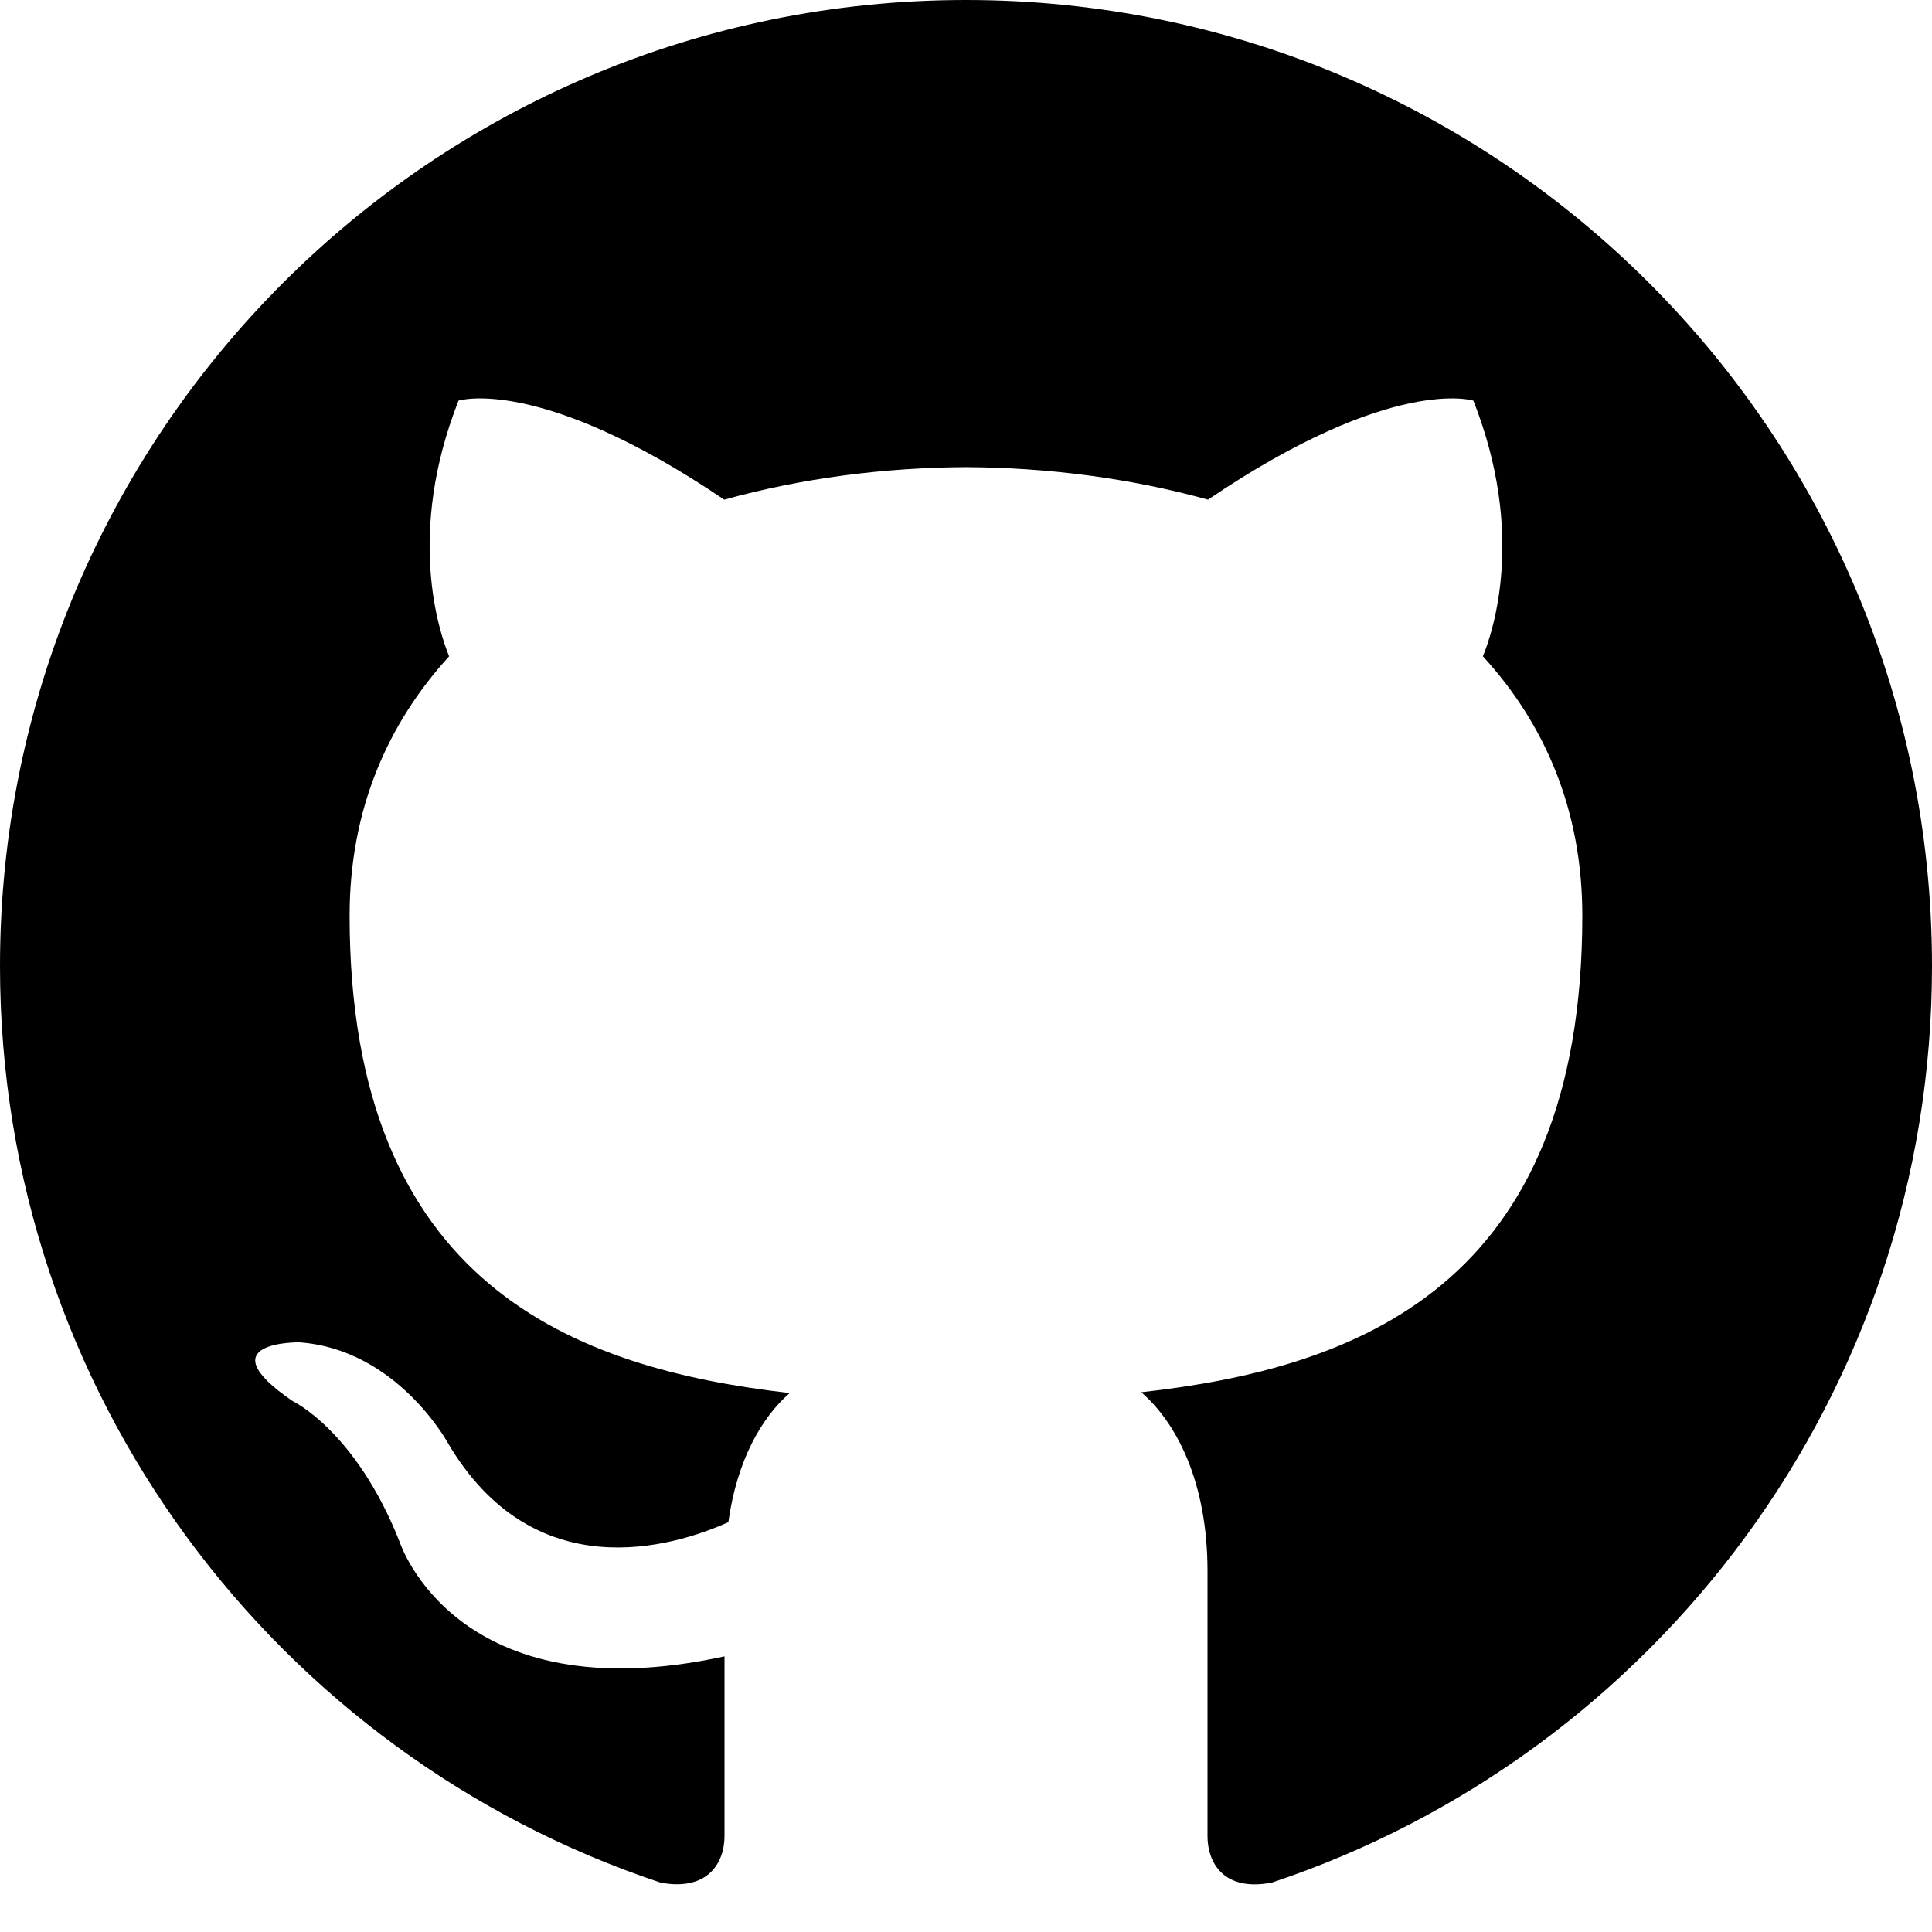
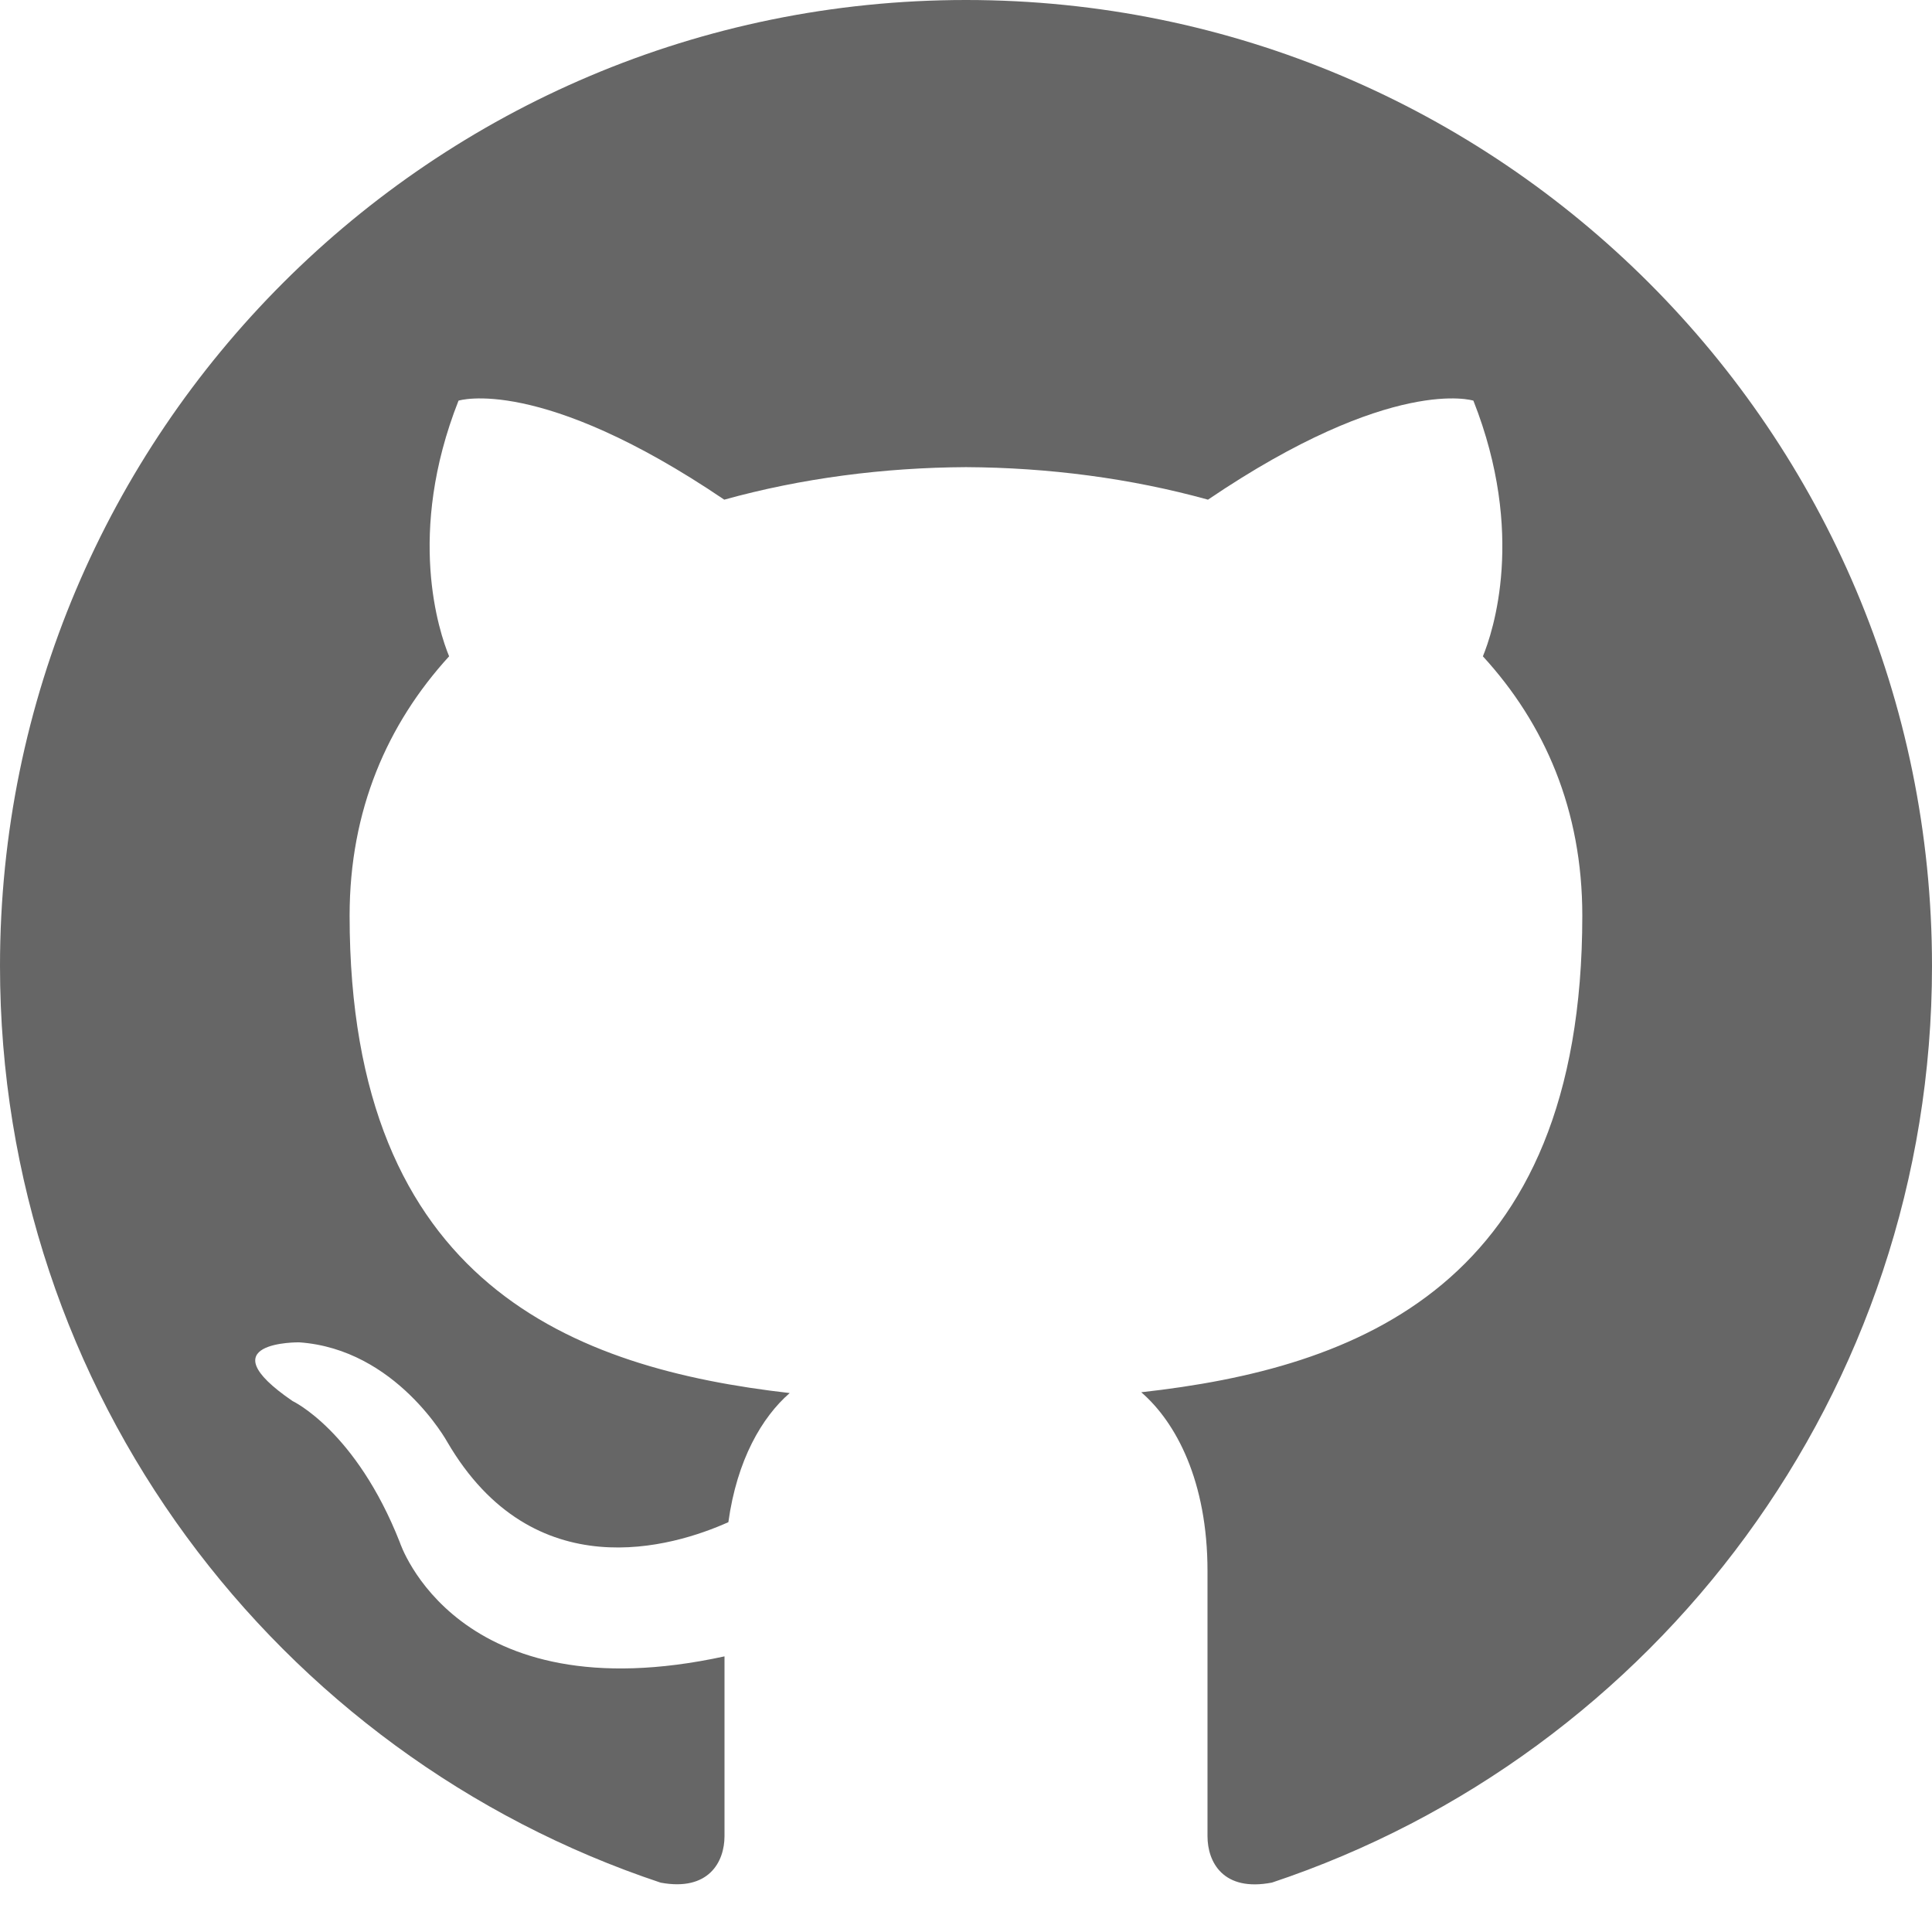
- <svg xmlns="http://www.w3.org/2000/svg" width="24" height="24" viewBox="0 0 24 24">
+ <svg xmlns="http://www.w3.org/2000/svg" width="24" height="24" fill="#666666" viewBox="0 0 24 24">
  <path d="M12 0c-6.626 0-12 5.373-12 12 0 5.302 3.438 9.8 8.207 11.387.599.111.793-.261.793-.577v-2.234c-3.338.726-4.033-1.416-4.033-1.416-.546-1.387-1.333-1.756-1.333-1.756-1.089-.745.083-.729.083-.729 1.205.084 1.839 1.237 1.839 1.237 1.07 1.834 2.807 1.304 3.492.997.107-.775.418-1.305.762-1.604-2.665-.305-5.467-1.334-5.467-5.931 0-1.311.469-2.381 1.236-3.221-.124-.303-.535-1.524.117-3.176 0 0 1.008-.322 3.301 1.23.957-.266 1.983-.399 3.003-.404 1.02.005 2.047.138 3.006.404 2.291-1.552 3.297-1.23 3.297-1.23.653 1.653.242 2.874.118 3.176.77.84 1.235 1.911 1.235 3.221 0 4.609-2.807 5.624-5.479 5.921.43.372.823 1.102.823 2.222v3.293c0 .319.192.694.801.576 4.765-1.589 8.199-6.086 8.199-11.386 0-6.627-5.373-12-12-12z" />
</svg>
